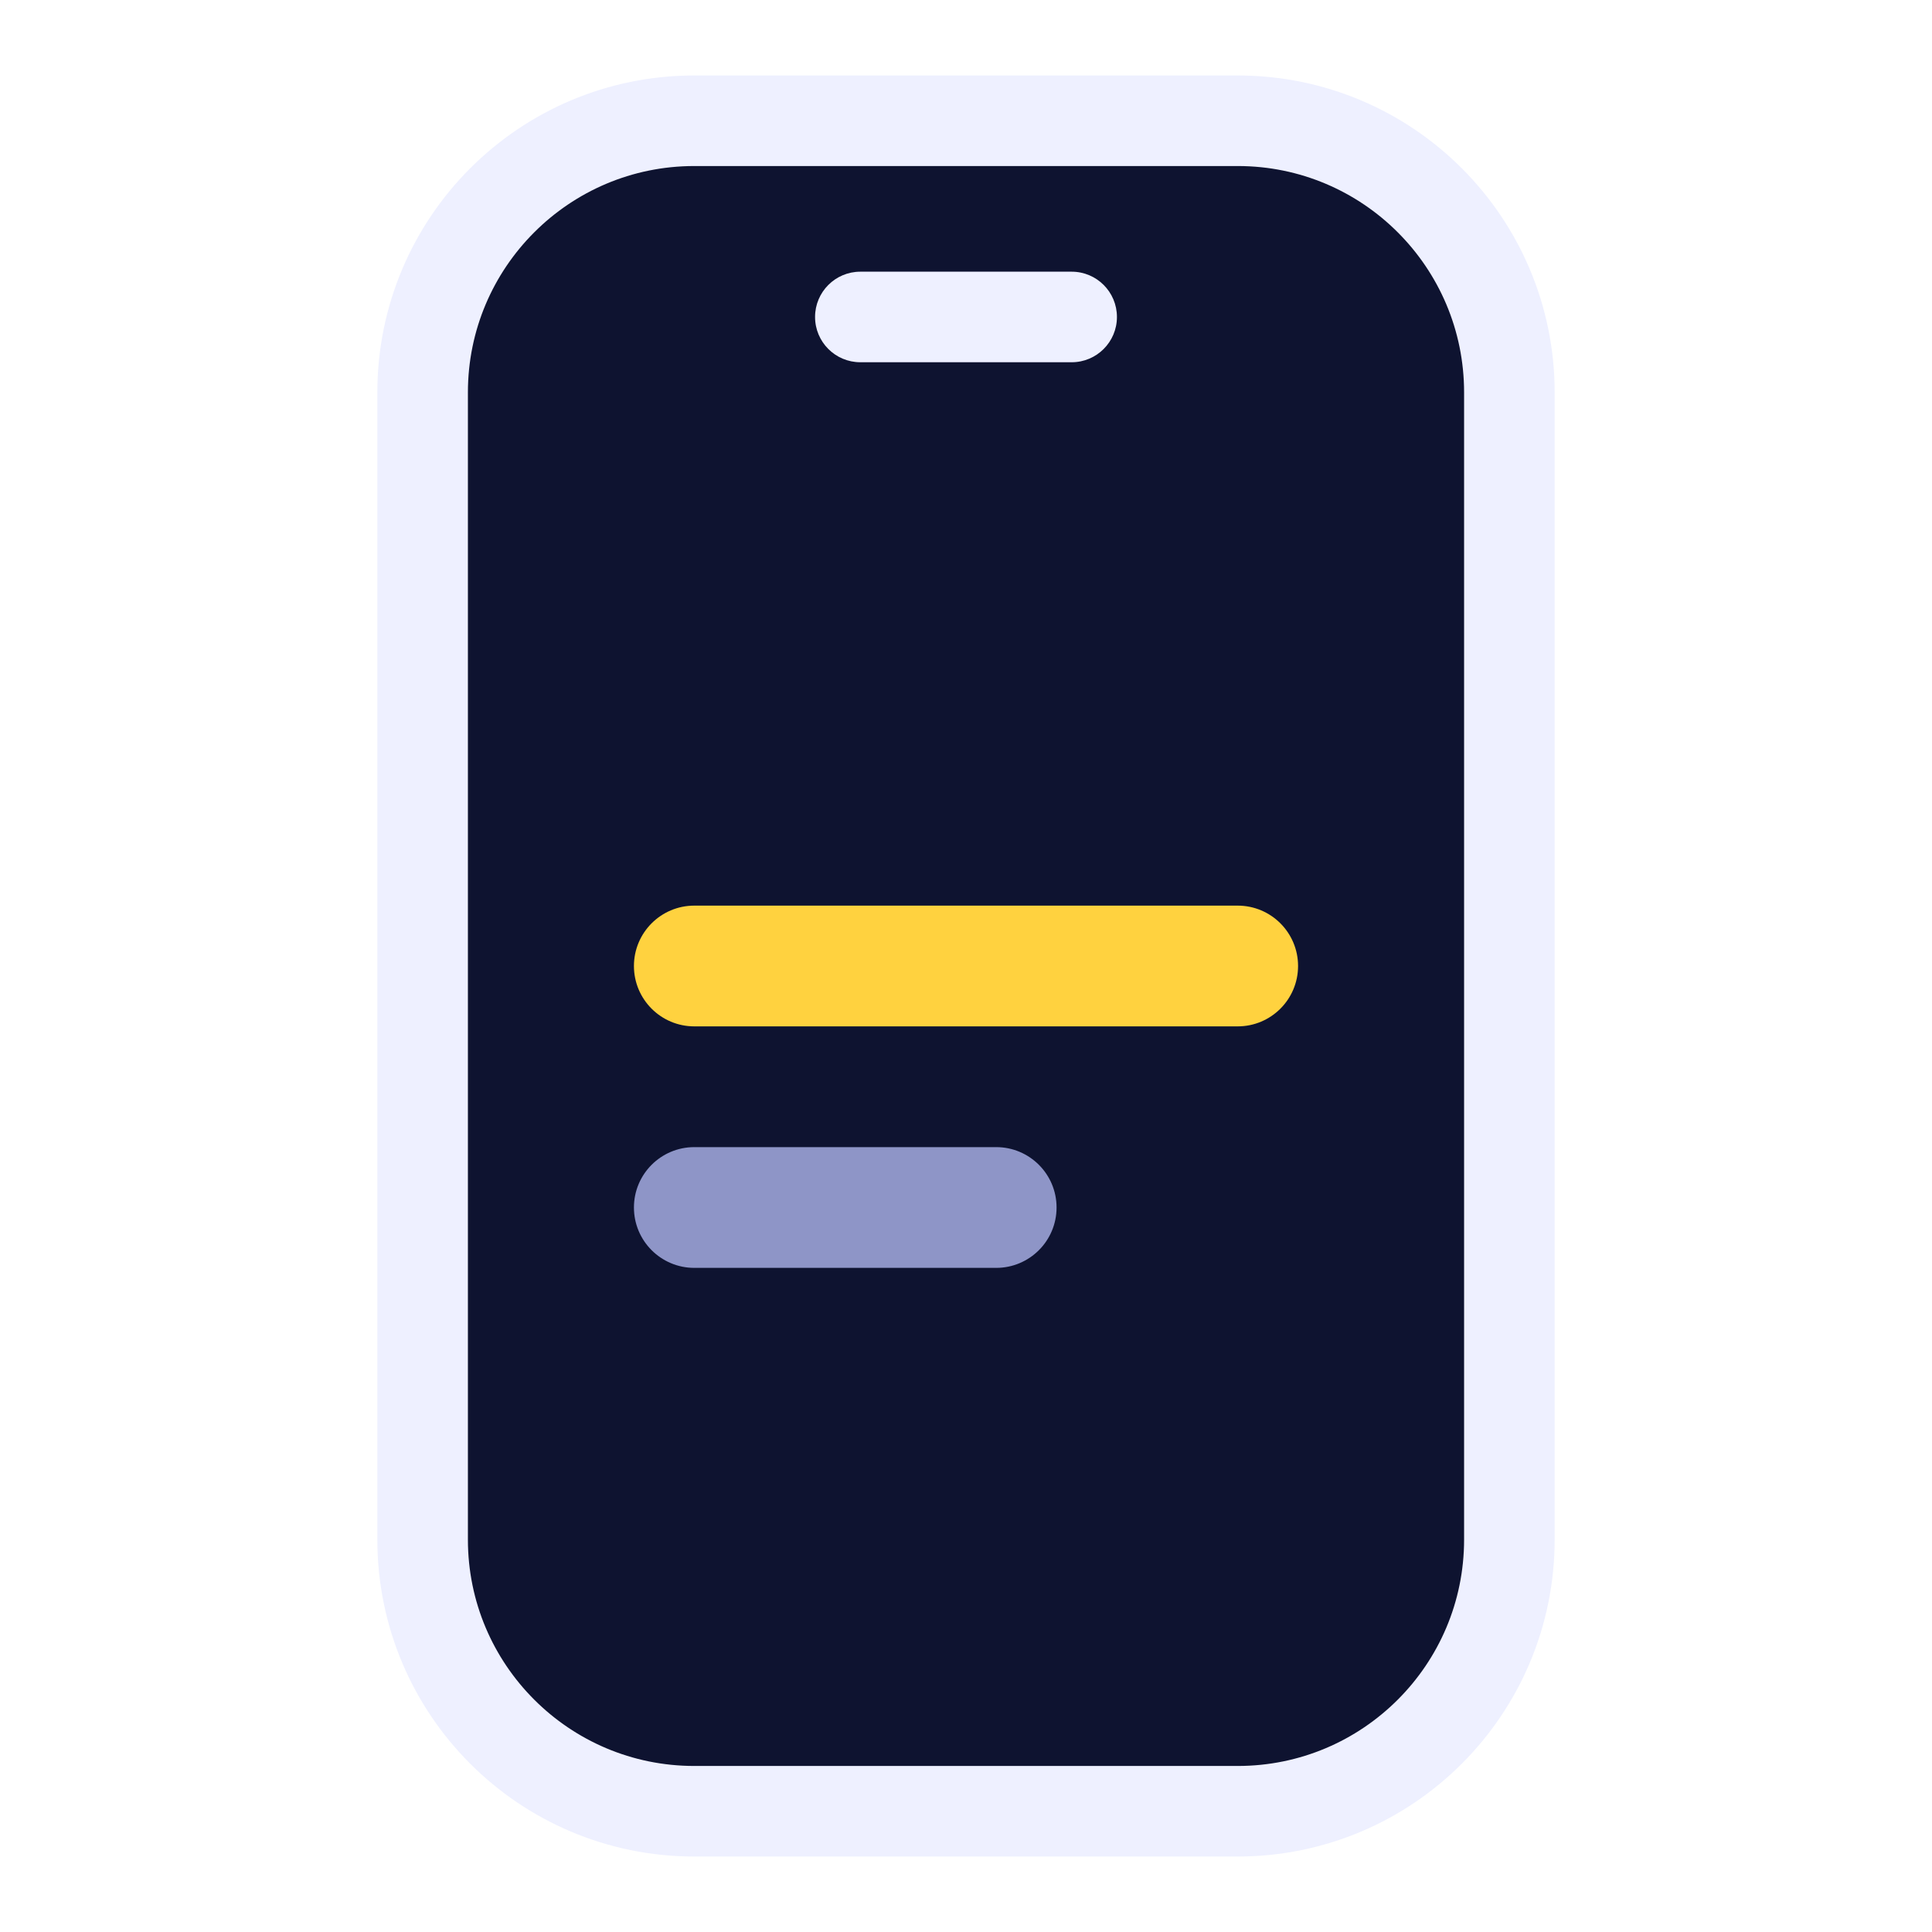
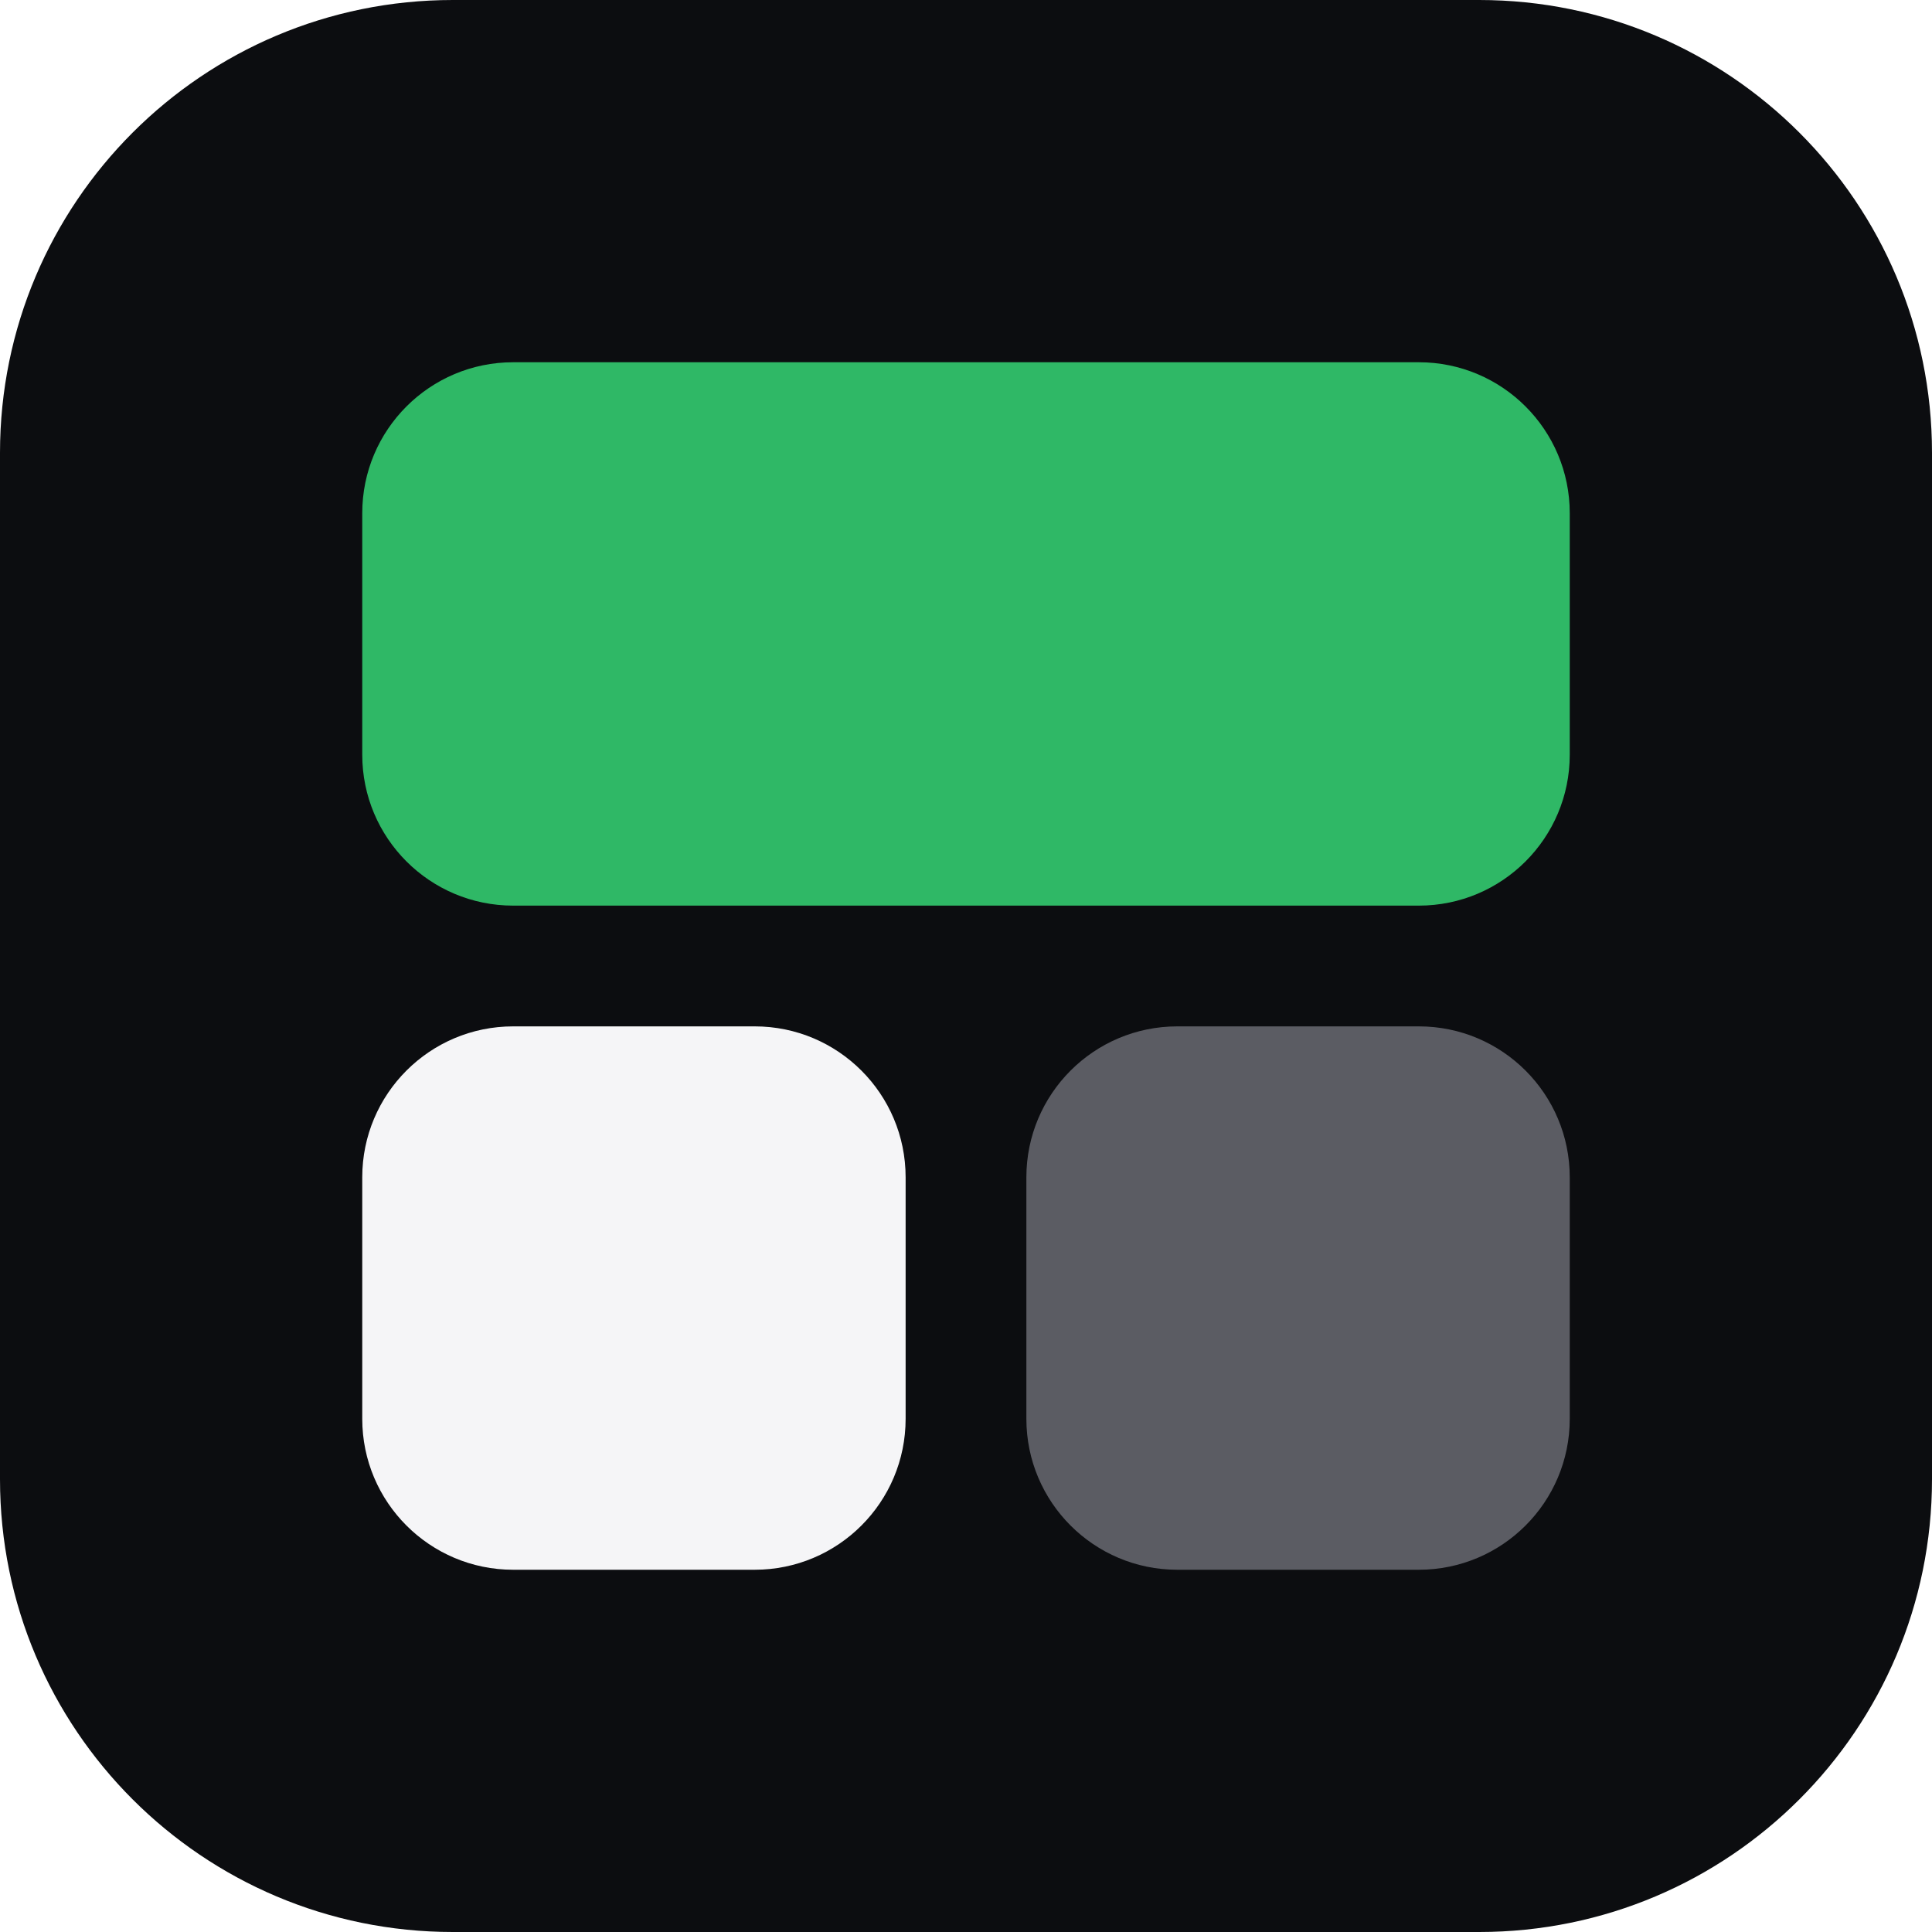
<svg xmlns="http://www.w3.org/2000/svg" viewBox="0 0 64 64">
-   <rect x="14" y="4" width="36" height="56" rx="9" fill="#0e1330" stroke="#eef0ff" stroke-width="3" />
-   <rect x="21" y="30" width="22" height="4" rx="2" fill="#ffd23f" />
-   <rect x="21" y="38" width="14" height="4" rx="2" fill="#8e95c7" />
-   <rect x="27" y="9" width="10" height="3" rx="1.5" fill="#eef0ff" />
+   <rect width="64" height="64" rx="15" fill="#0c0d10" />
+   <rect x="12" y="12" width="40" height="18" rx="5" fill="#2fb866" />
+   <rect x="12" y="34" width="18" height="18" rx="5" fill="#f5f5f7" />
+   <rect x="34" y="34" width="18" height="18" rx="5" fill="#5b5c63" />
</svg>
